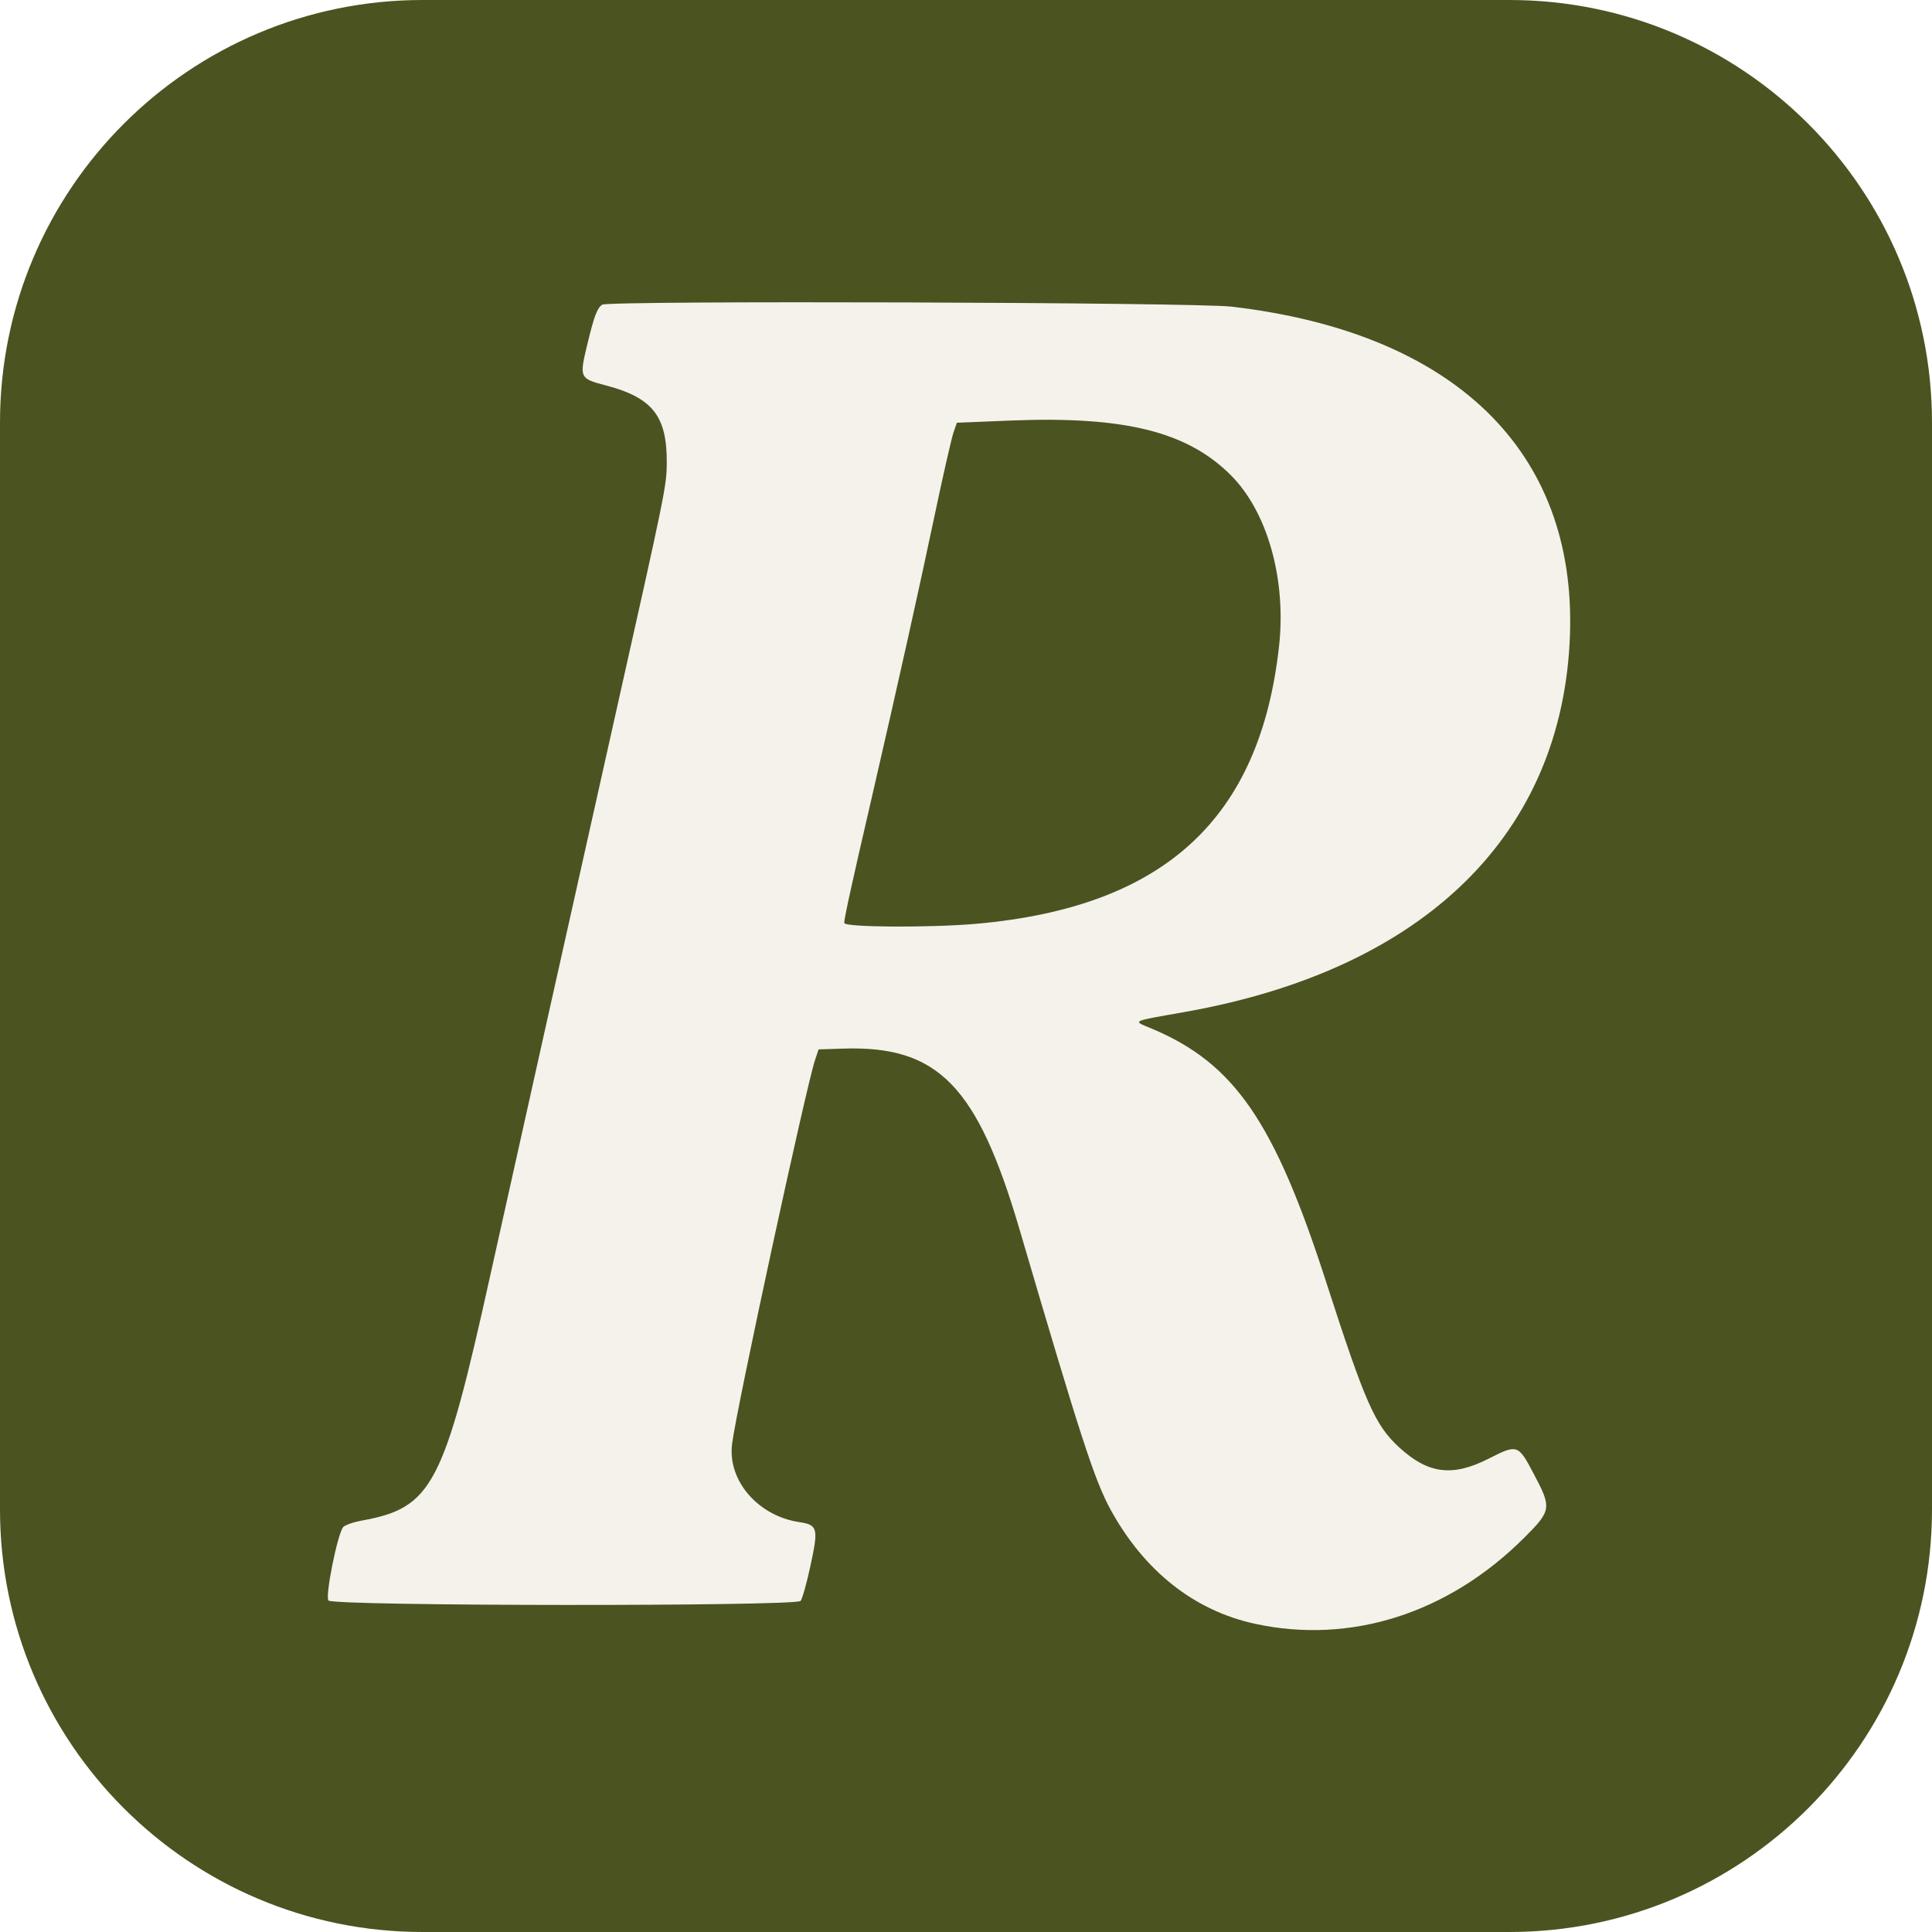
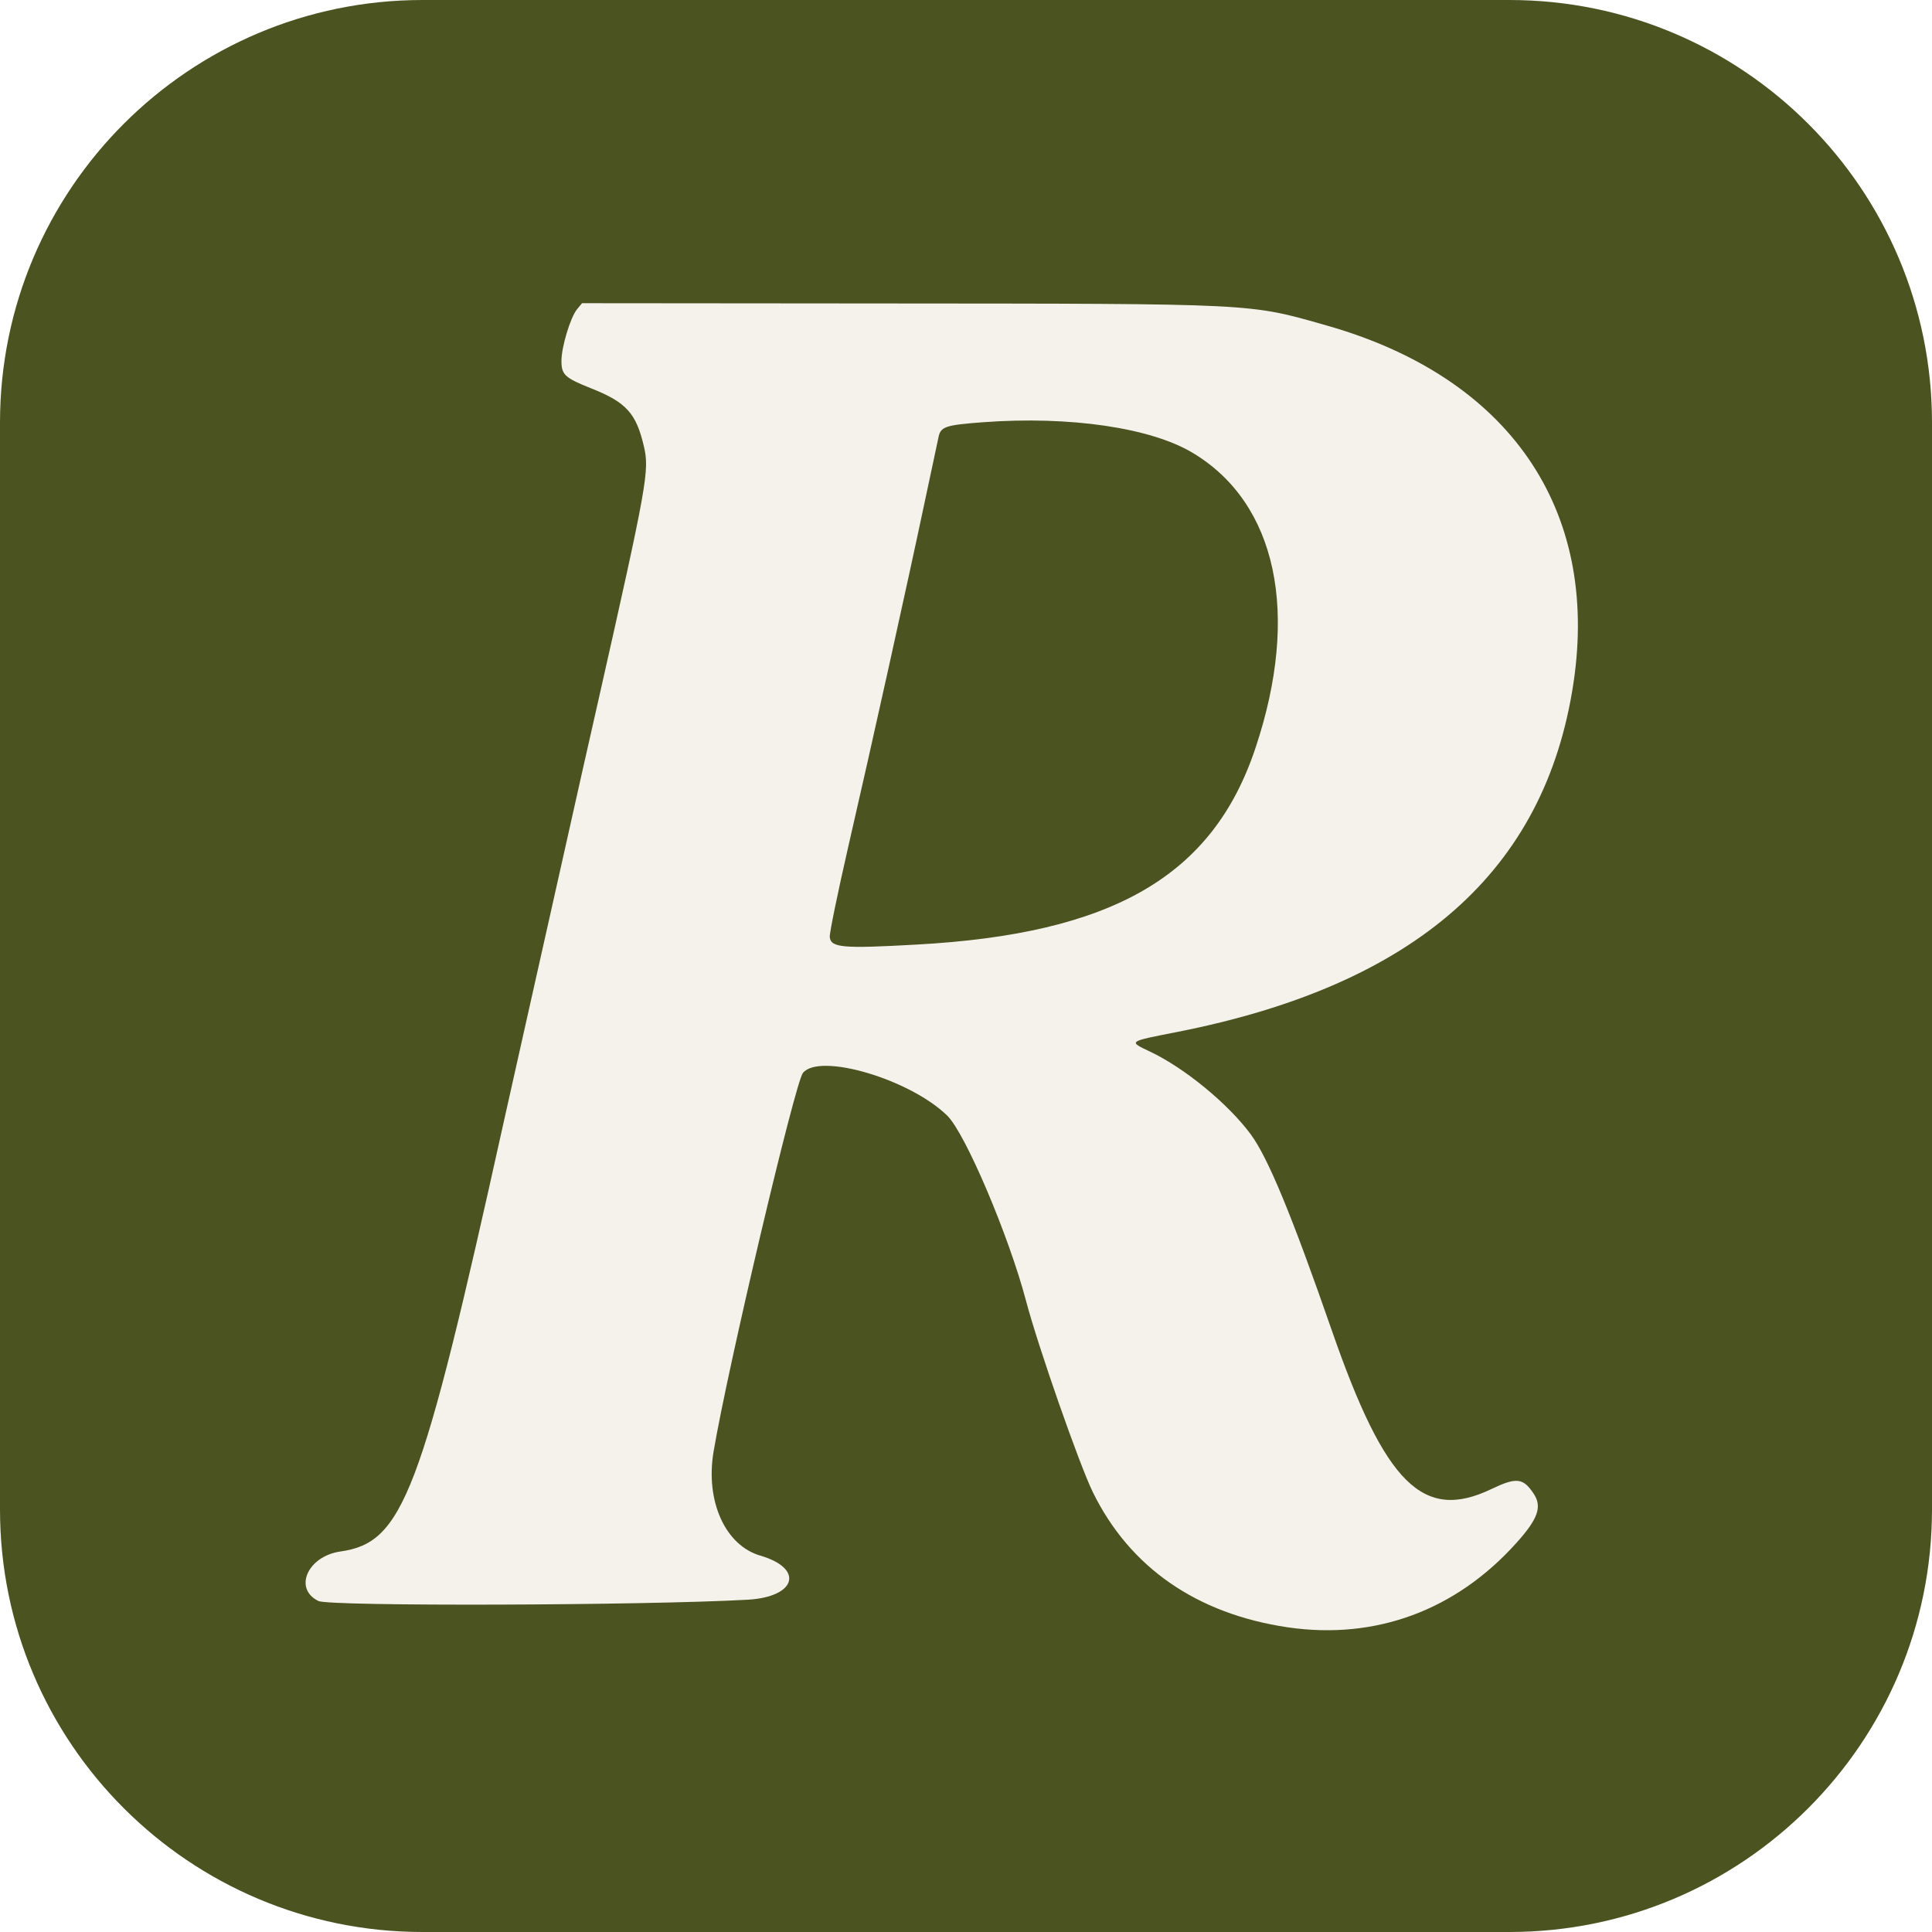
<svg xmlns="http://www.w3.org/2000/svg" viewBox="0 0 32 32">
  <rect width="32" height="32" rx="7" fill="#4B5320" />
-   <path fill="#F5F2EC" fill-rule="evenodd" transform="translate(5.405 5) scale(0.022)" d="M699 995.2C653.3 985.2 615.8 955.5 590.5 909.4C578.3 887 567.9 855 522.1 699C490.2 590.2 460.7 559.8 388.9 562.2L370.6 562.8L367.9 570.9C361.1 591.4 308.9 832.5 305.5 859.7C301.9 887.3 325 914.1 356.2 918.7C370 920.8 370.6 923.3 364.5 951.5C361.7 964.6 358.3 976.5 357.1 978C353.6 982.2 5.1 982 1.6 977.7C-1 974.6 8.2 928.5 12.6 922.5C13.8 921 20.2 918.7 26.9 917.5C79.8 907.8 88.4 891.3 123.5 732.6C133.5 687.2 192.9 421.4 217 313.7C255.1 143.8 256.2 138.6 256.3 121.5C256.6 86 245.7 72.1 210.1 62.8C190.4 57.6 190.3 57.3 196.9 30.3C201.6 10.8 204 4.5 207.7 2.1C212.5 -1.1 653.4 0.3 681.6 3.6C849.3 23.2 941.1 112.3 936.3 250.6C931.1 400.3 827.4 502.2 647.5 534.4C604.3 542.1 606.7 540.9 621.8 547.3C683.8 573.5 713.9 617.3 753 738.7C782.1 828.9 789.6 845.7 807.5 862.2C829.4 882.4 847.7 884.8 875.1 870.9C896.7 859.9 897.3 860.1 908.9 882.1C922.7 908.1 922.4 909.9 901.9 930.4C844.7 987.5 771.2 1010.9 699 995.2ZM489.6 468.2C630.8 455.6 703 389.3 717.3 259C722.8 208.7 708.5 158 681 130.5C648.2 97.7 601.1 86 516.2 89.3L474.7 91L472.1 98.6C470.7 102.7 464.3 130.6 458 160.6C446.1 217 430.9 285.4 410.3 374.7C395.7 437.6 389.9 464.1 389.9 467.6C389.9 470.9 454.4 471.3 489.6 468.2Z" />
+   <path fill="#F5F2EC" fill-rule="evenodd" transform="translate(5.082 5) scale(0.022)" d="M738.6 997.9C670.1 987.8 619.6 952.9 591.8 896.2C581.6 875.4 550.6 786.7 541.5 752.2C528.5 703 495.7 625.8 482.1 612.6C454 585.2 386 565.1 373.5 580.5C367.5 588 316.7 803.1 306.2 865.8C300 902.9 315 936.2 341.4 943.9C374.6 953.6 368.6 975 332 977.1C253.6 981.5 17.4 982.2 8.8 978.1C-10.3 968.9 0.6 944.3 25.3 940.8C72.5 934.1 86 898.6 148.2 617.6C151.3 603.5 158.8 570.1 164.8 543.5C170.8 516.8 183.2 461.3 192.5 420C201.7 378.7 213.8 324.9 219.4 300.4C256.3 136.9 258 127 253.8 108.9C248 83.9 240.5 75.6 214.3 65.2C194.2 57.2 191.7 54.9 191.7 44.4C191.7 33.9 198.4 11.8 203.4 5.6L207.2 1L437.1 1.2C716 1.4 708.9 1 767.5 17.7C905 56.6 973.4 155.7 953.6 287.1C932.3 428.4 834.9 514.2 655.6 549.6C617.9 557 618.4 556.6 634.7 564.4C661 576.8 693.8 603.9 710.7 626.8C723.7 644.5 741.5 687.5 771.8 774.7C811.9 890.1 840.4 918.4 891.8 893.8C910.6 884.8 915.7 885.3 923.6 897.2C930.2 907 927 916.2 910.6 934.4C865 985.2 804.6 1007.5 738.6 997.9ZM458.5 483.9C606.7 475.9 682.1 432.3 714.2 335.9C748 234.9 730.3 151.6 667 113.7C635.4 94.7 574.3 85.8 509.3 90.6C481.2 92.7 477.4 93.9 475.7 101.3C475.2 103.8 470.7 124.9 465.7 148.2C452.4 211.3 424.7 336.2 407.9 409C399.8 444.3 393.4 475.4 393.7 478.2C394.6 486.2 403.2 487 458.5 483.9Z" />
</svg>
